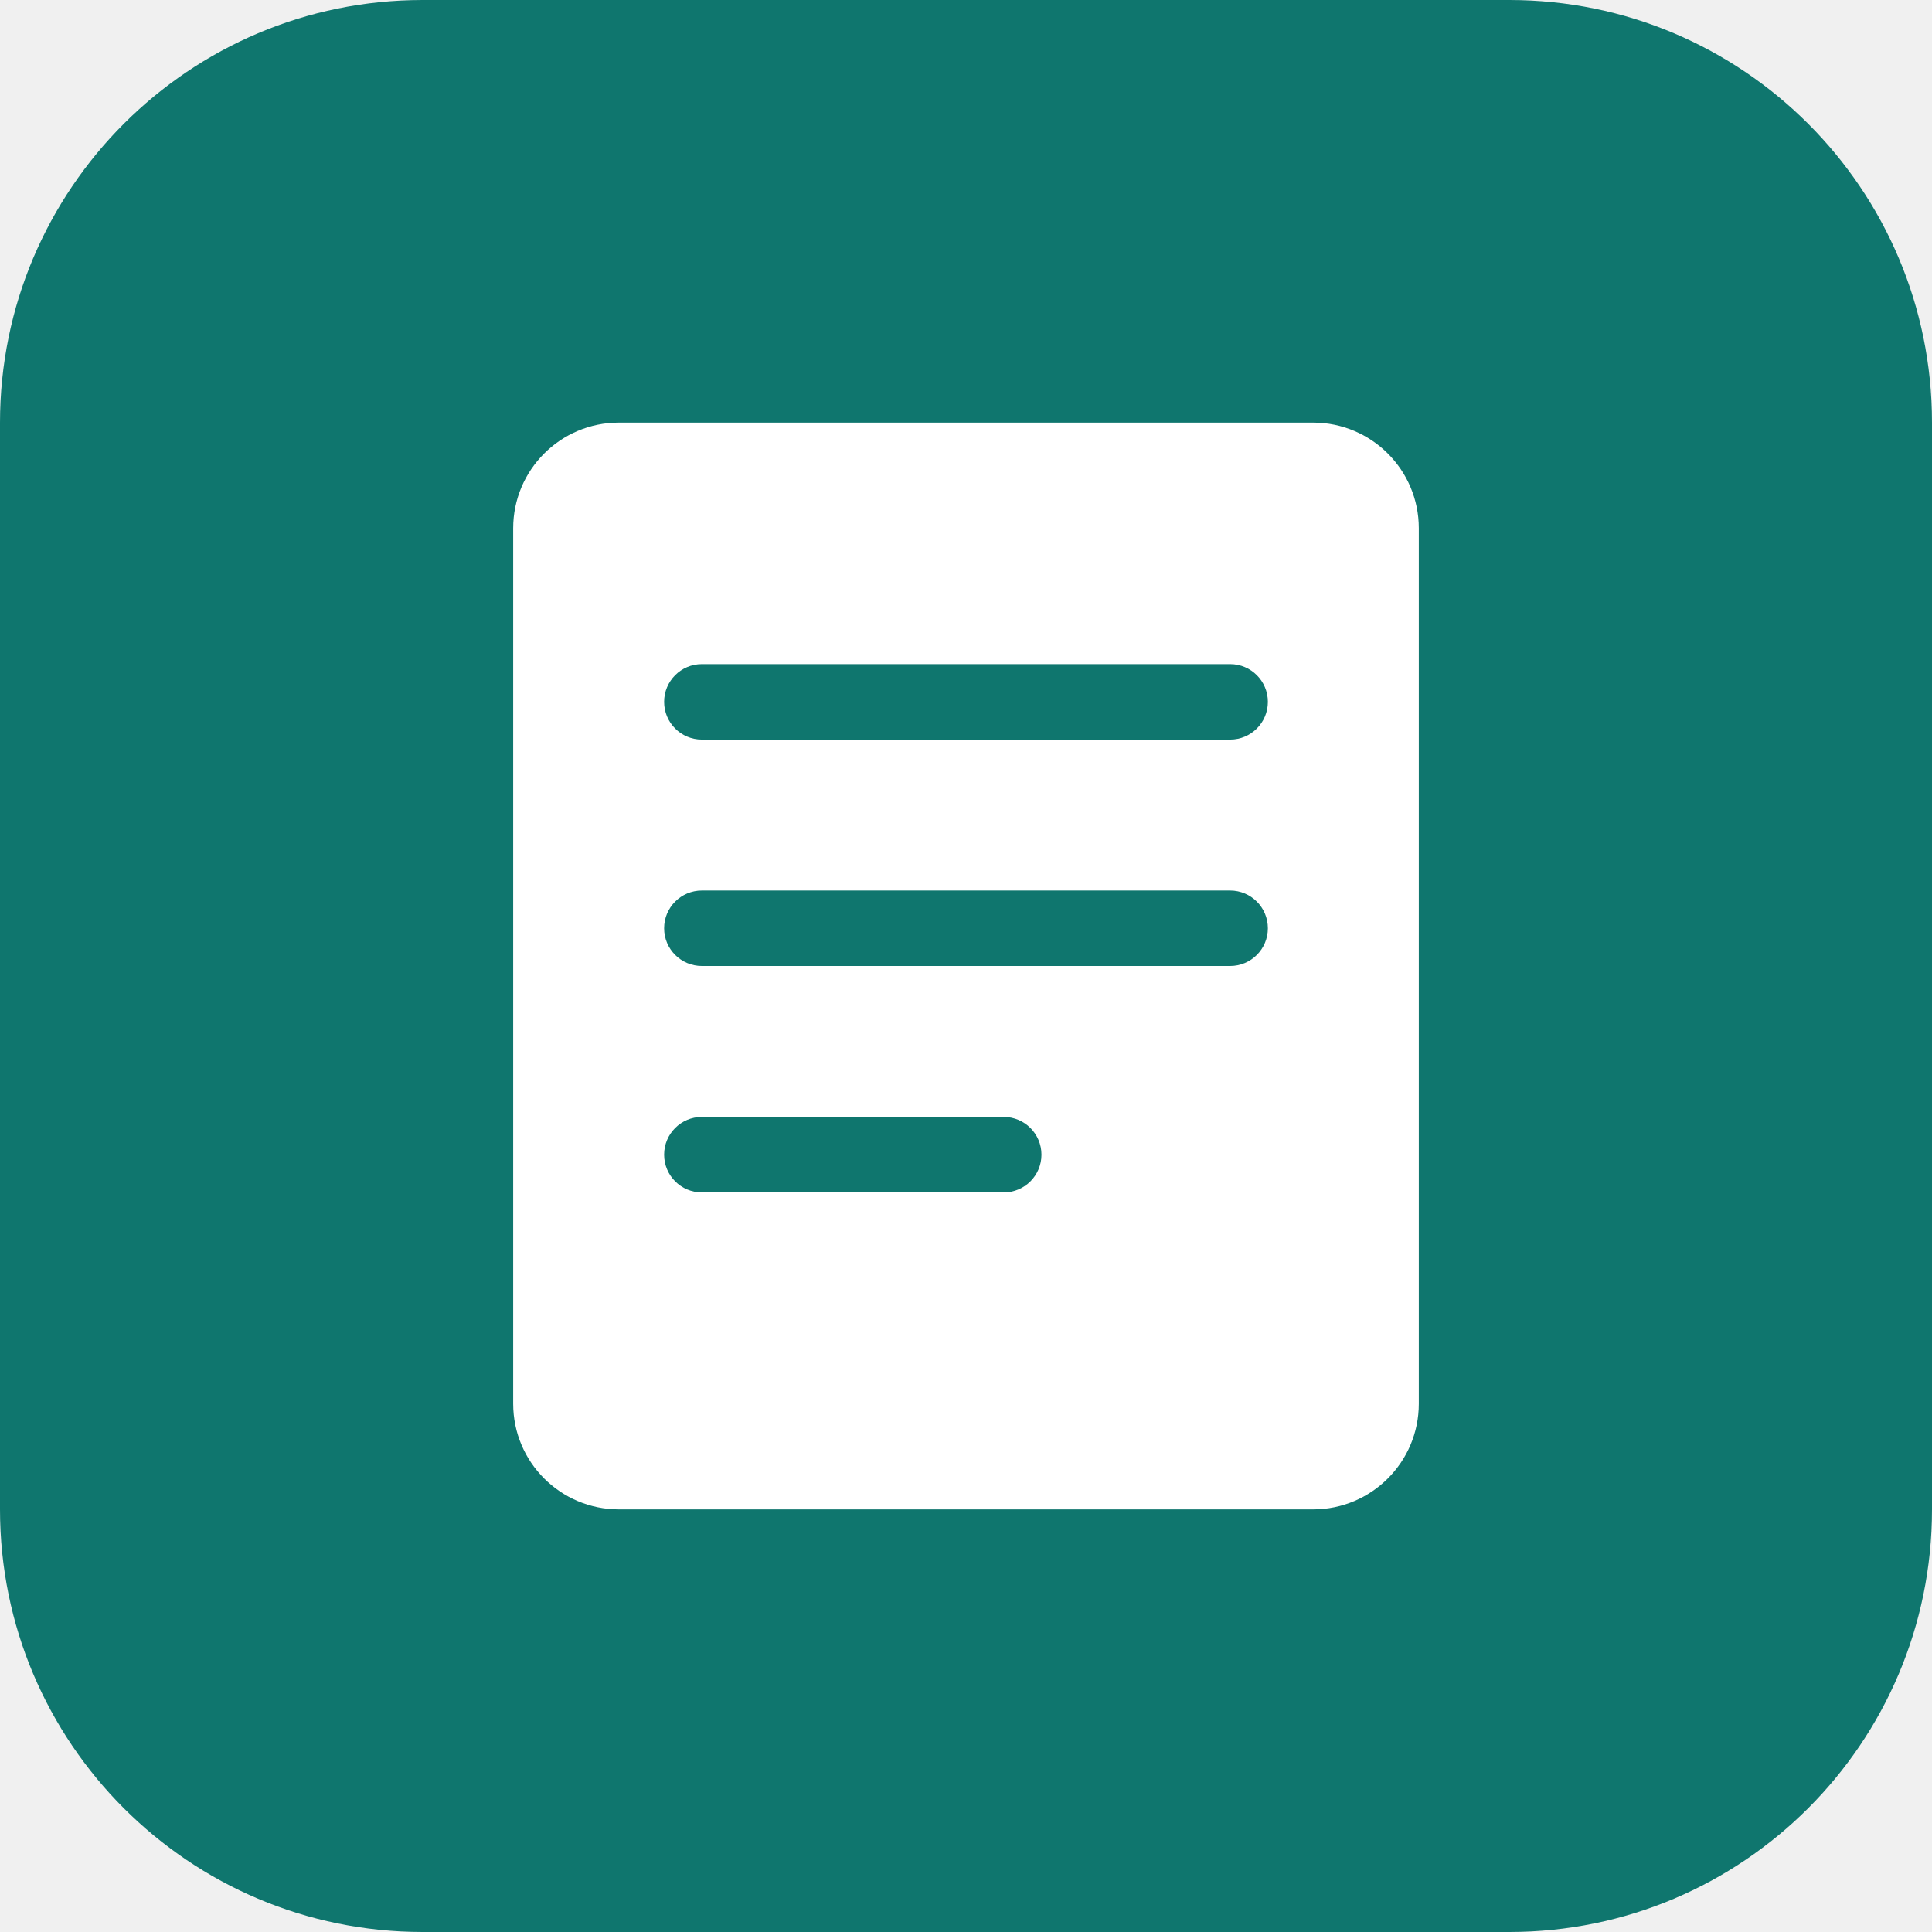
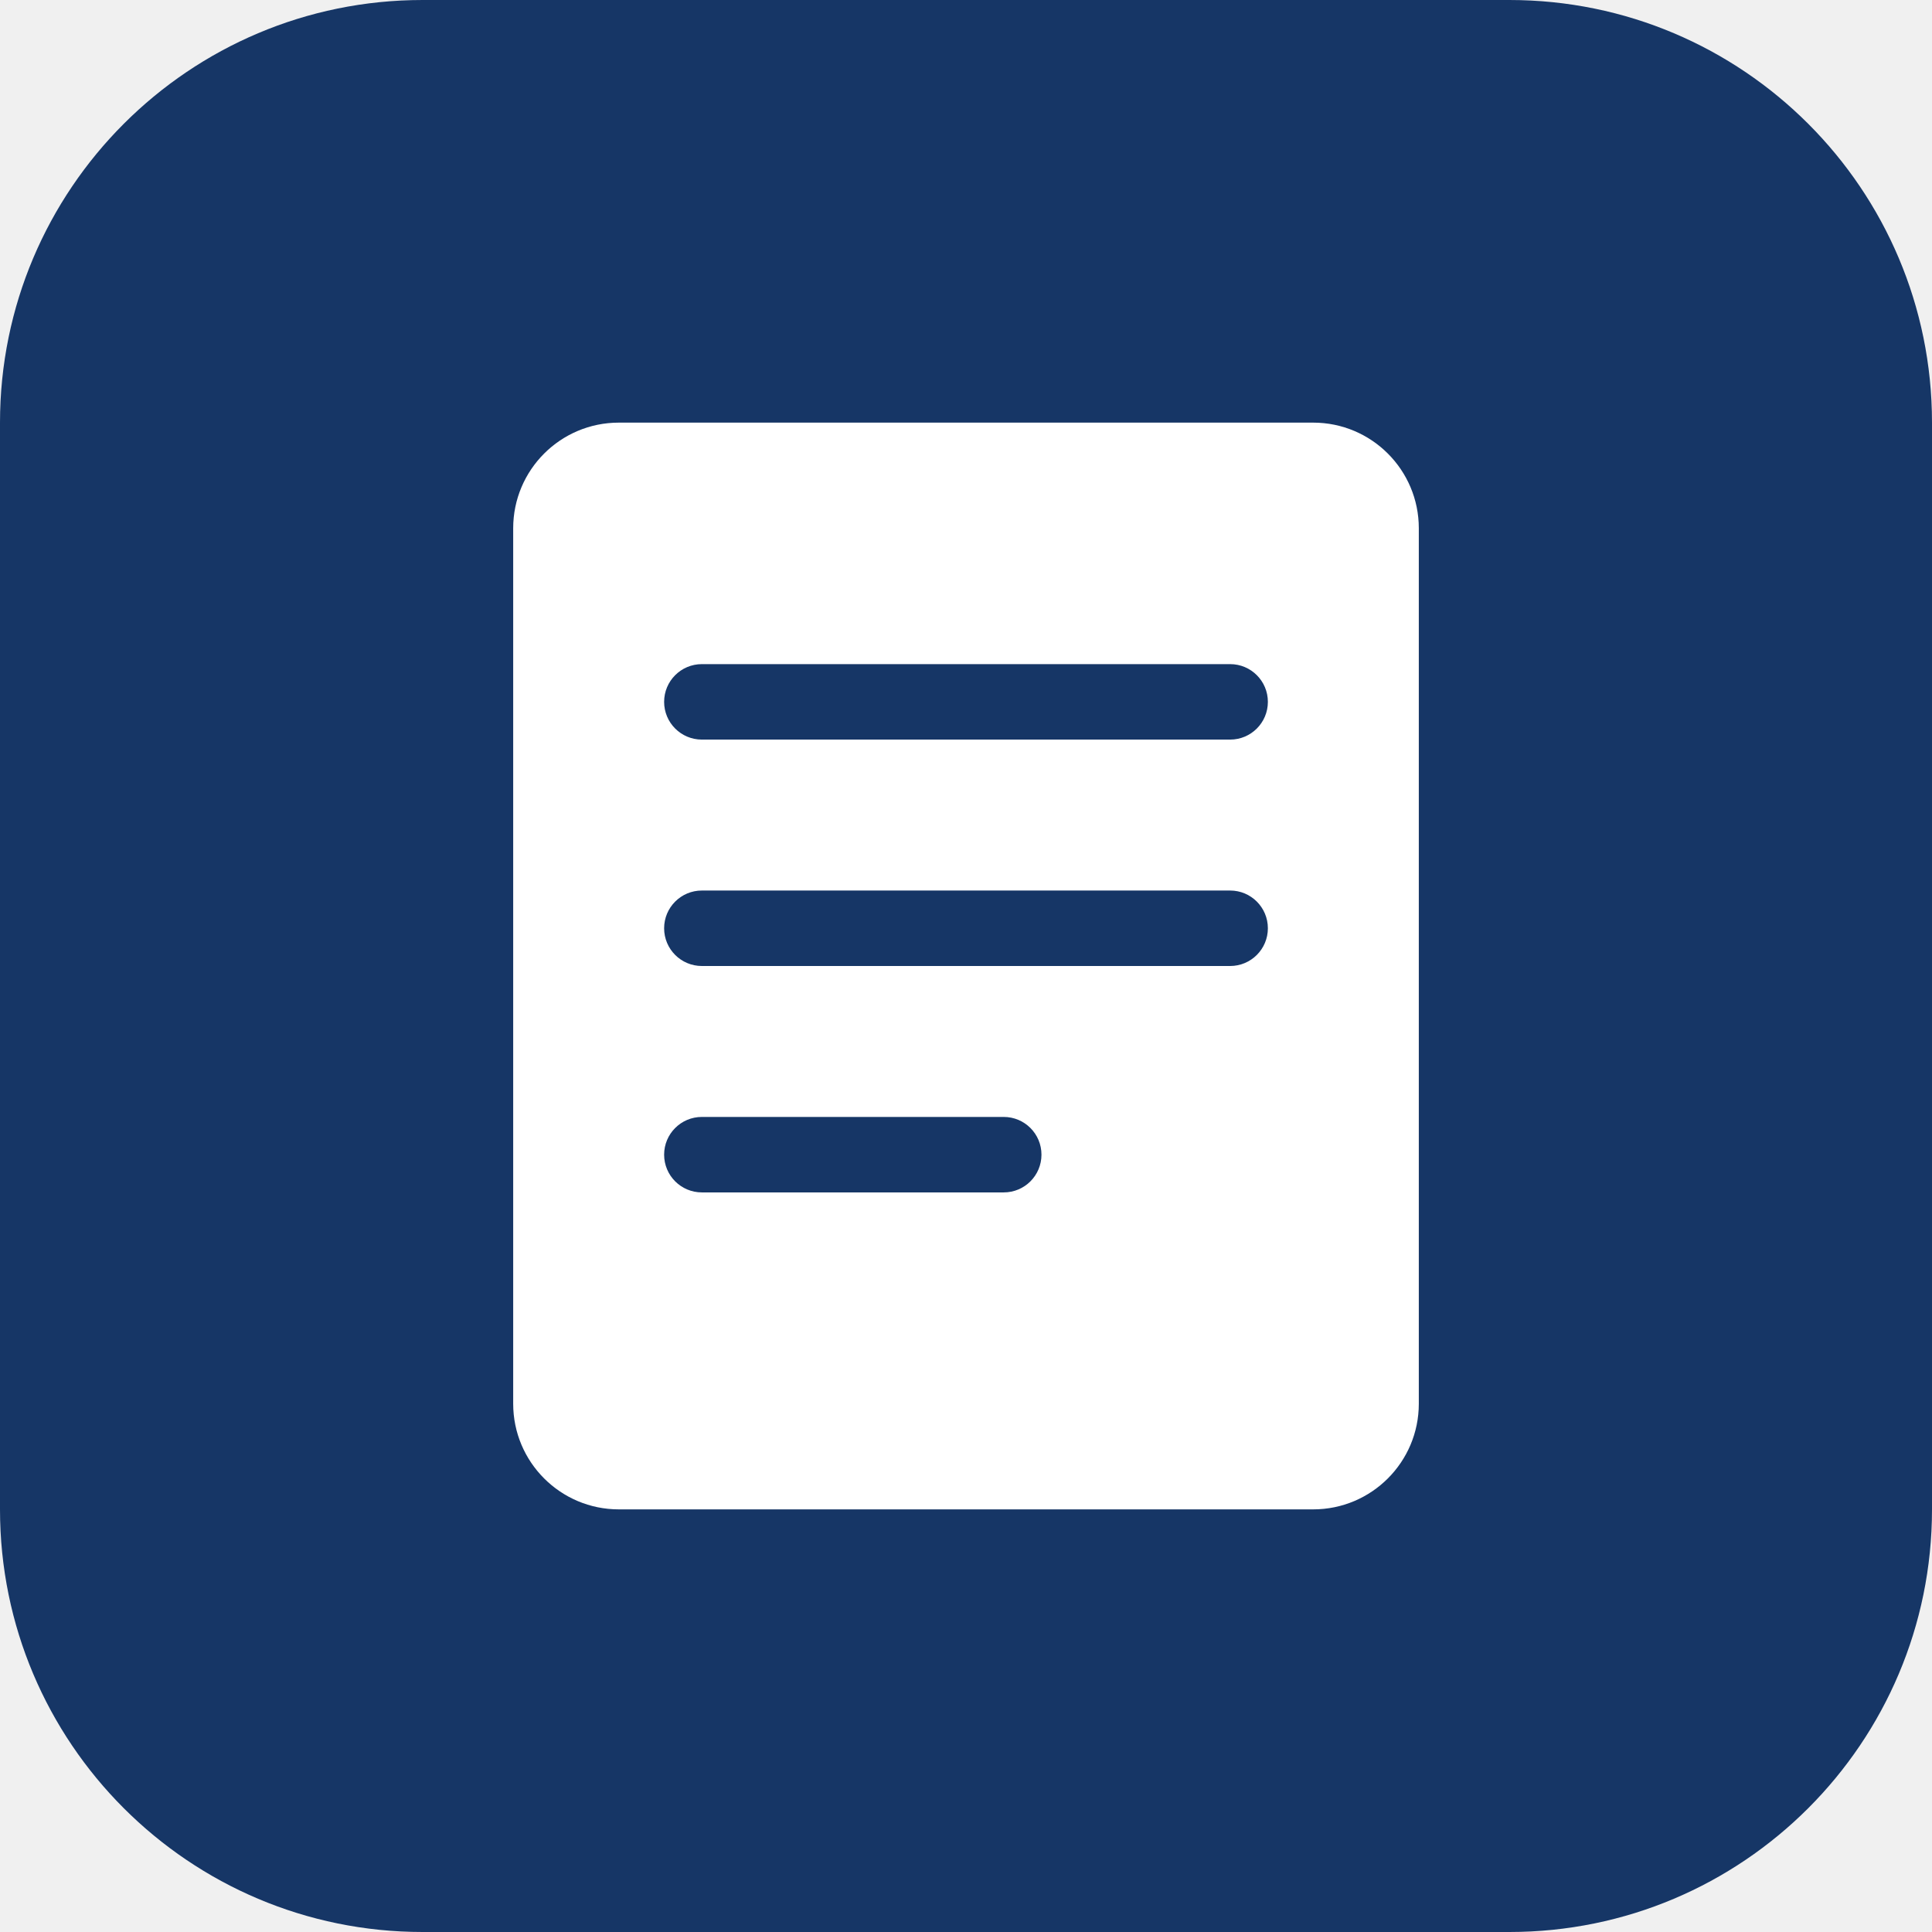
<svg xmlns="http://www.w3.org/2000/svg" viewBox="0 0 512 512">
-   <rect width="512" height="512" rx="112" fill="#0f766e" />
+   <rect width="512" height="512" rx="112" fill="#163666" />
  <rect x="136" y="112" width="240" height="288" rx="28" fill="#fff" />
-   <rect x="176" y="176" width="160" height="20" rx="10" fill="#0f766e" />
-   <rect x="176" y="236" width="160" height="20" rx="10" fill="#0f766e" />
-   <rect x="176" y="296" width="100" height="20" rx="10" fill="#0f766e" />
+   <rect x="176" y="176" width="160" height="20" rx="10" fill="#163666" />
+   <rect x="176" y="236" width="160" height="20" rx="10" fill="#163666" />
+   <rect x="176" y="296" width="100" height="20" rx="10" fill="#163666" />
</svg>
